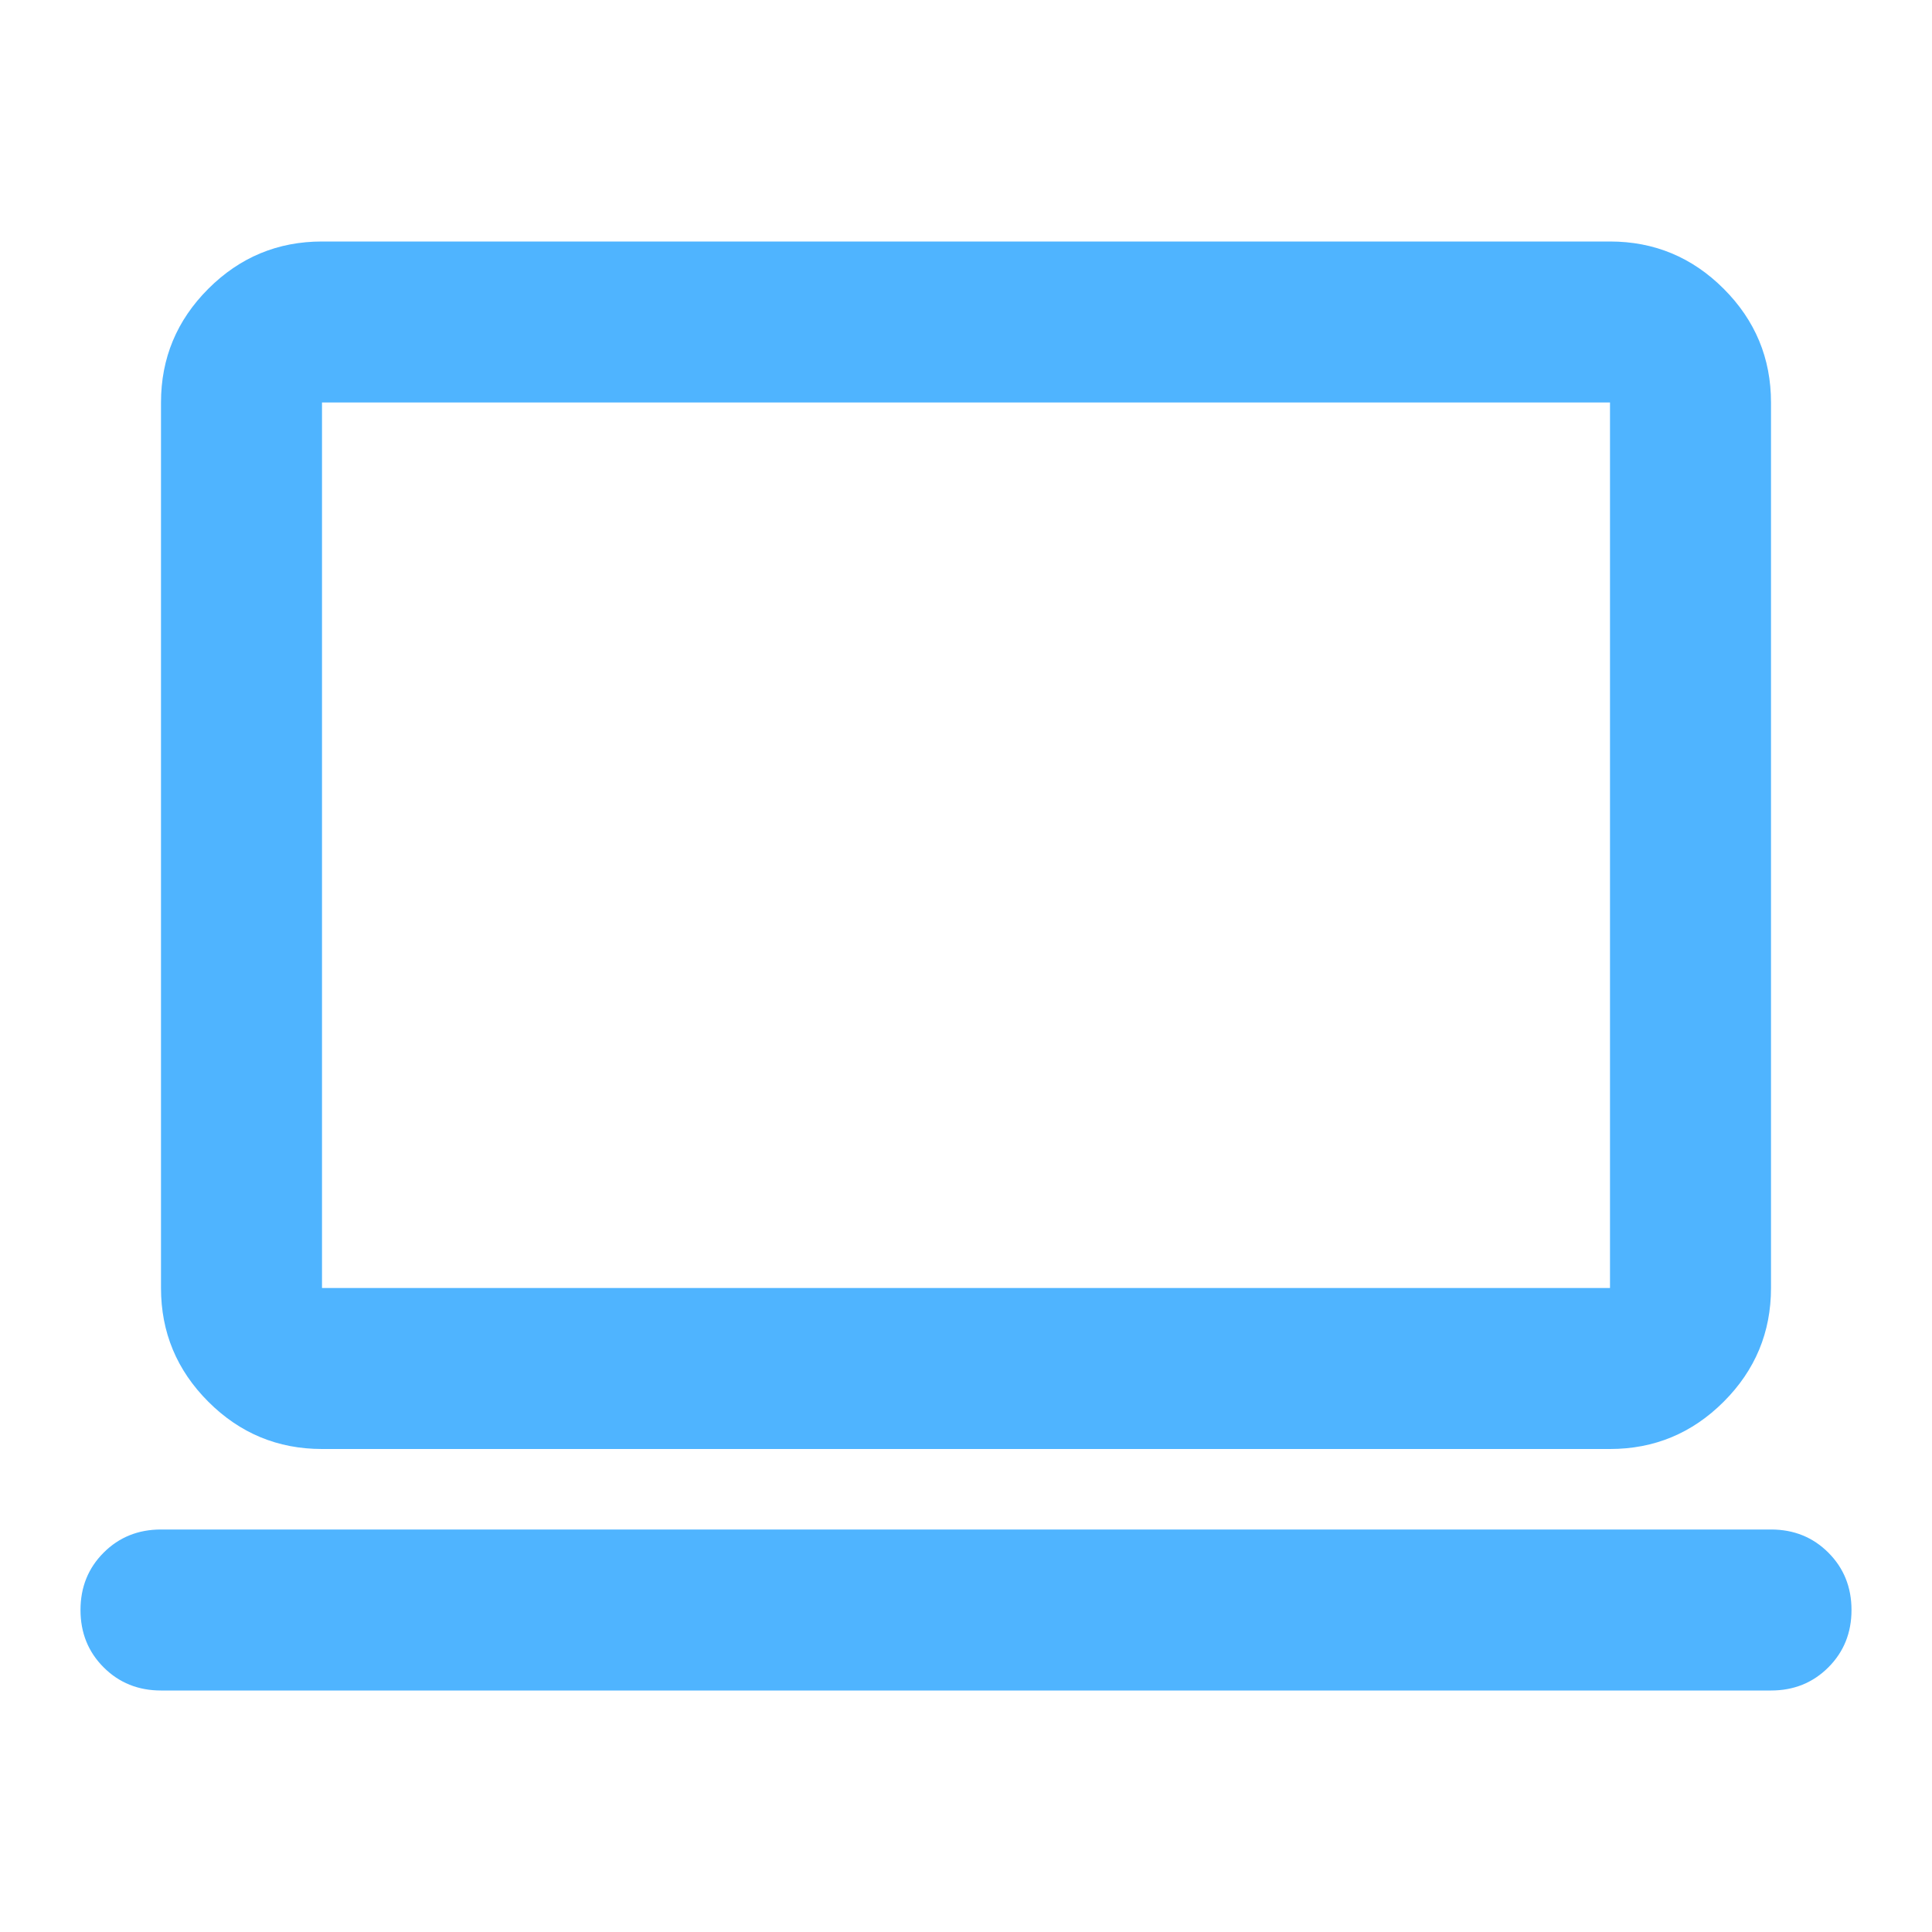
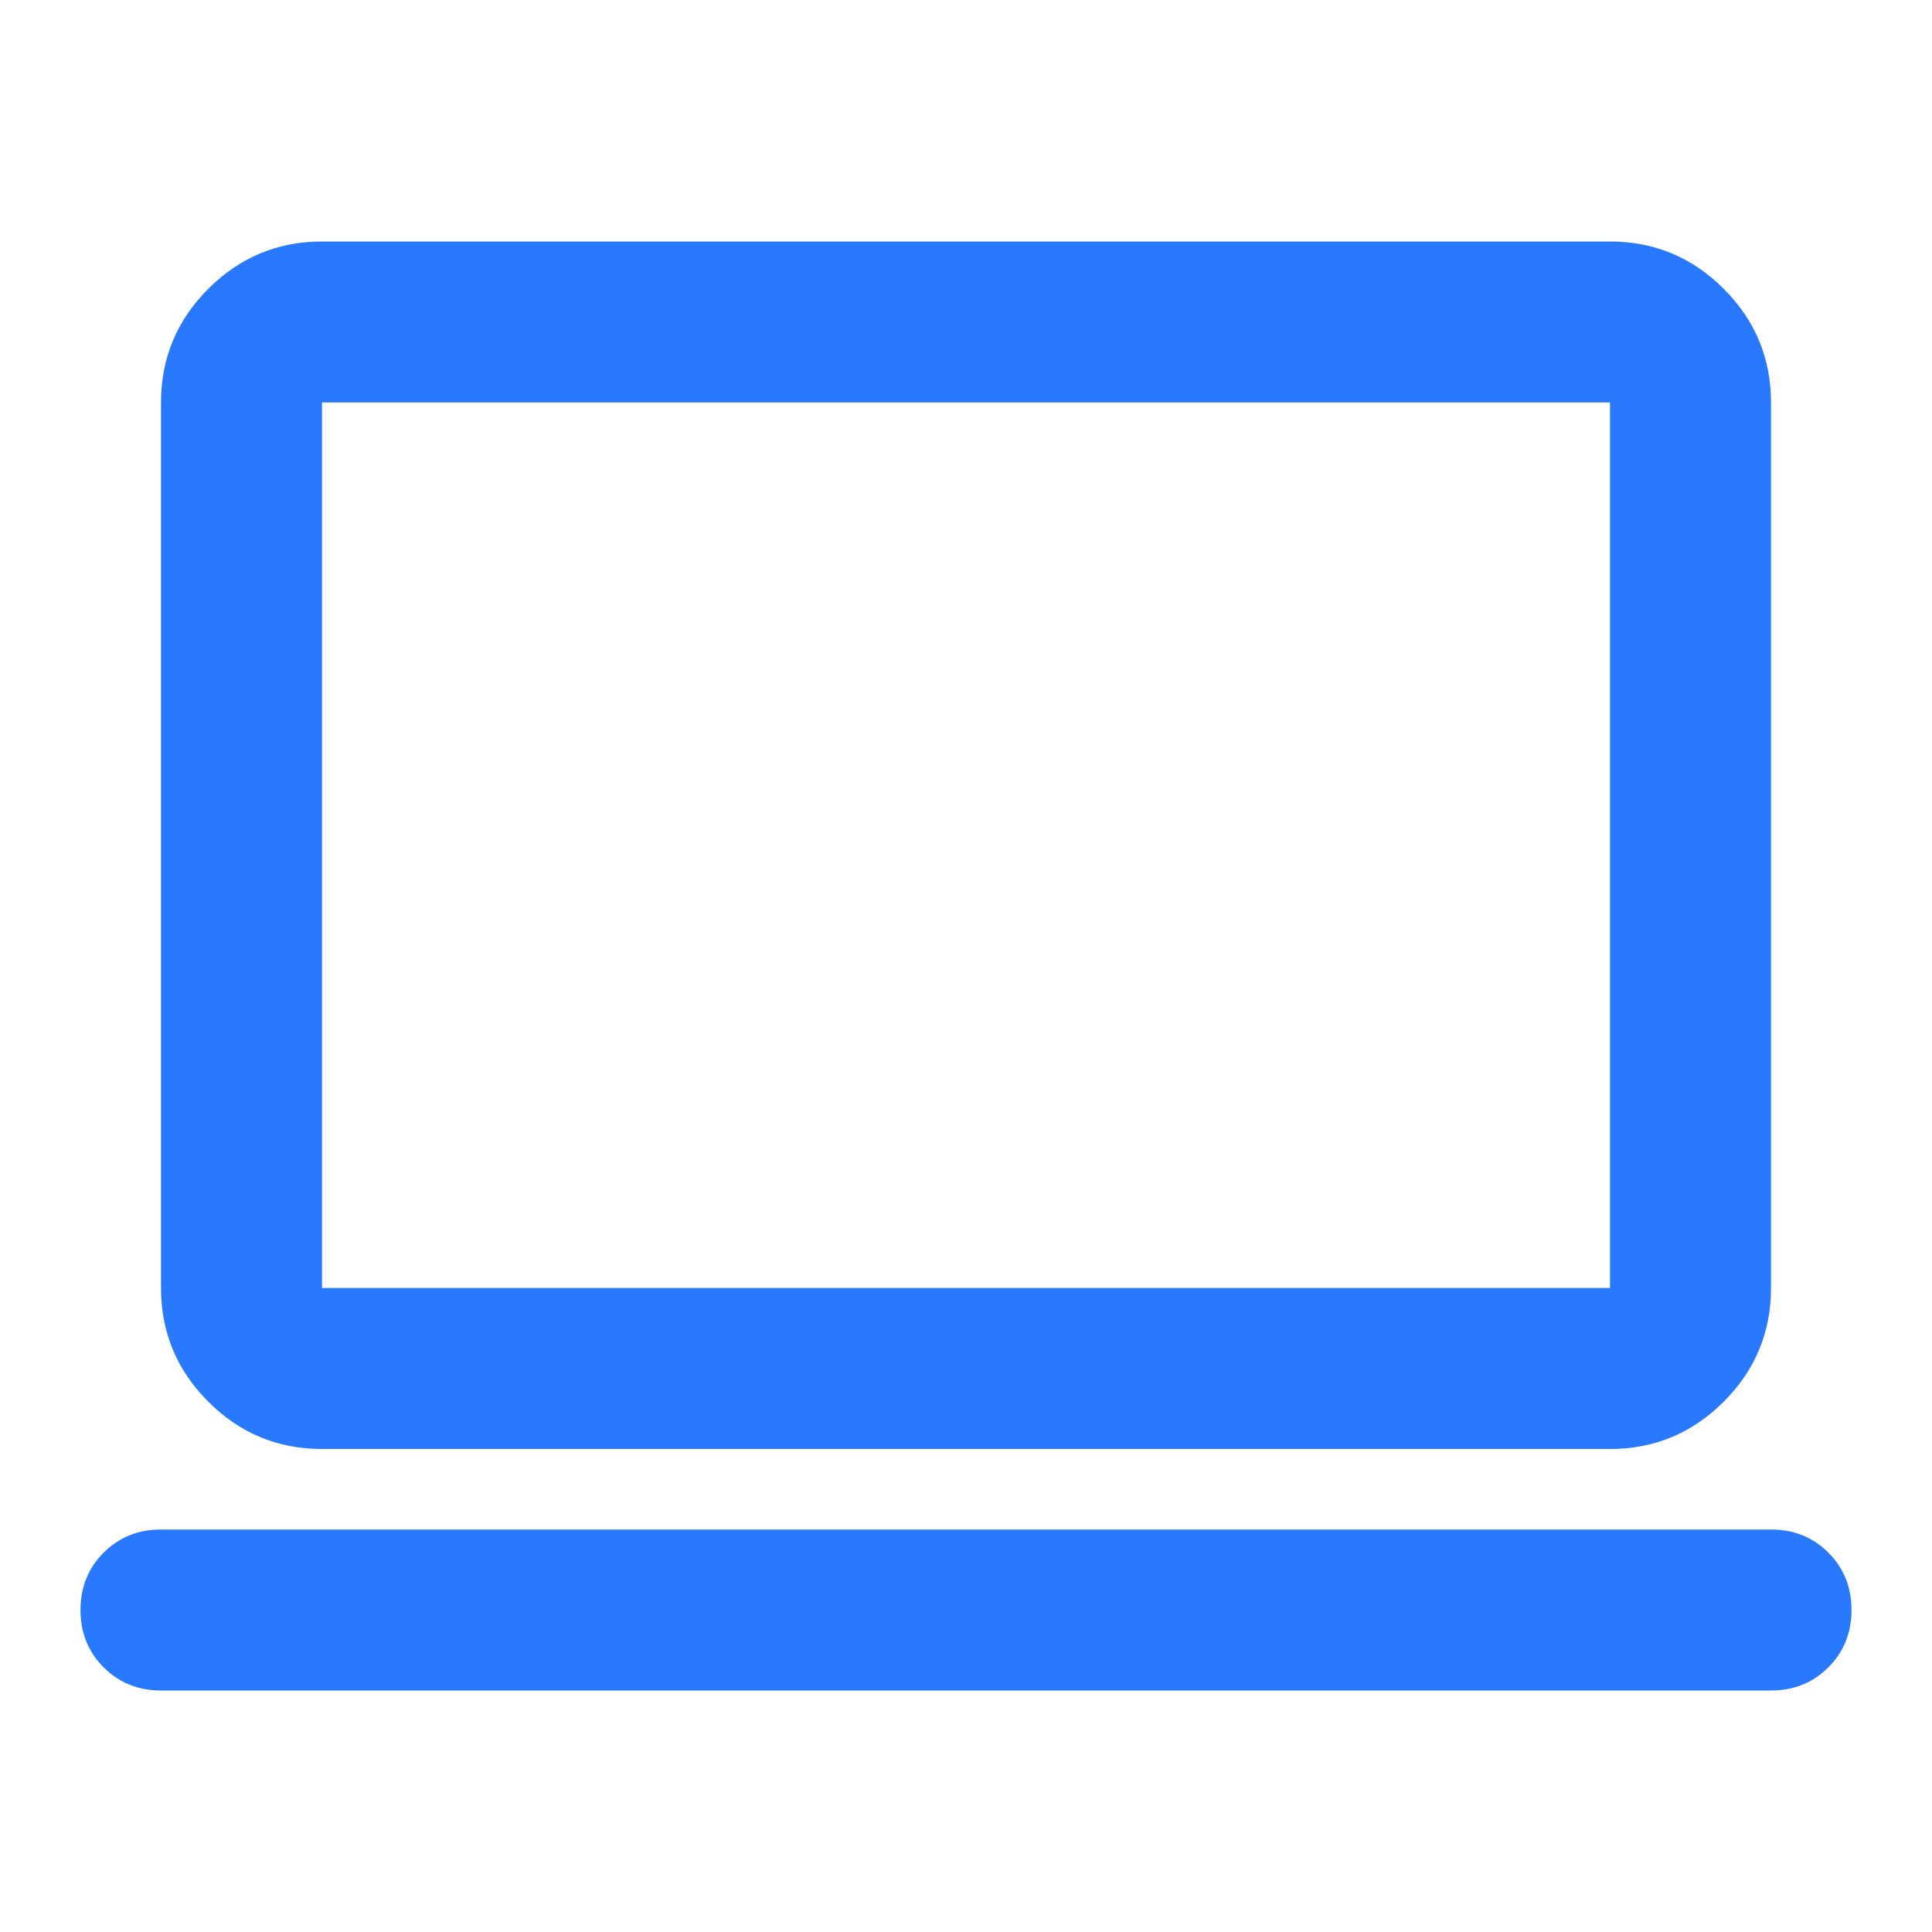
- <svg xmlns="http://www.w3.org/2000/svg" height="26px" viewBox="0 -960 960 960" width="26px" fill="#4fb4ff">
+ <svg xmlns="http://www.w3.org/2000/svg" height="26px" viewBox="0 -960 960 960" width="26px" fill="#2979ff">
  <path d="M80-120q-17 0-28.5-11.5T40-160q0-17 11.5-28.5T80-200h800q17 0 28.5 11.5T920-160q0 17-11.5 28.5T880-120H80Zm80-120q-33 0-56.5-23.5T80-320v-440q0-33 23.5-56.5T160-840h640q33 0 56.5 23.5T880-760v440q0 33-23.5 56.5T800-240H160Zm0-80h640v-440H160v440Zm0 0v-440 440Z" />
</svg>
